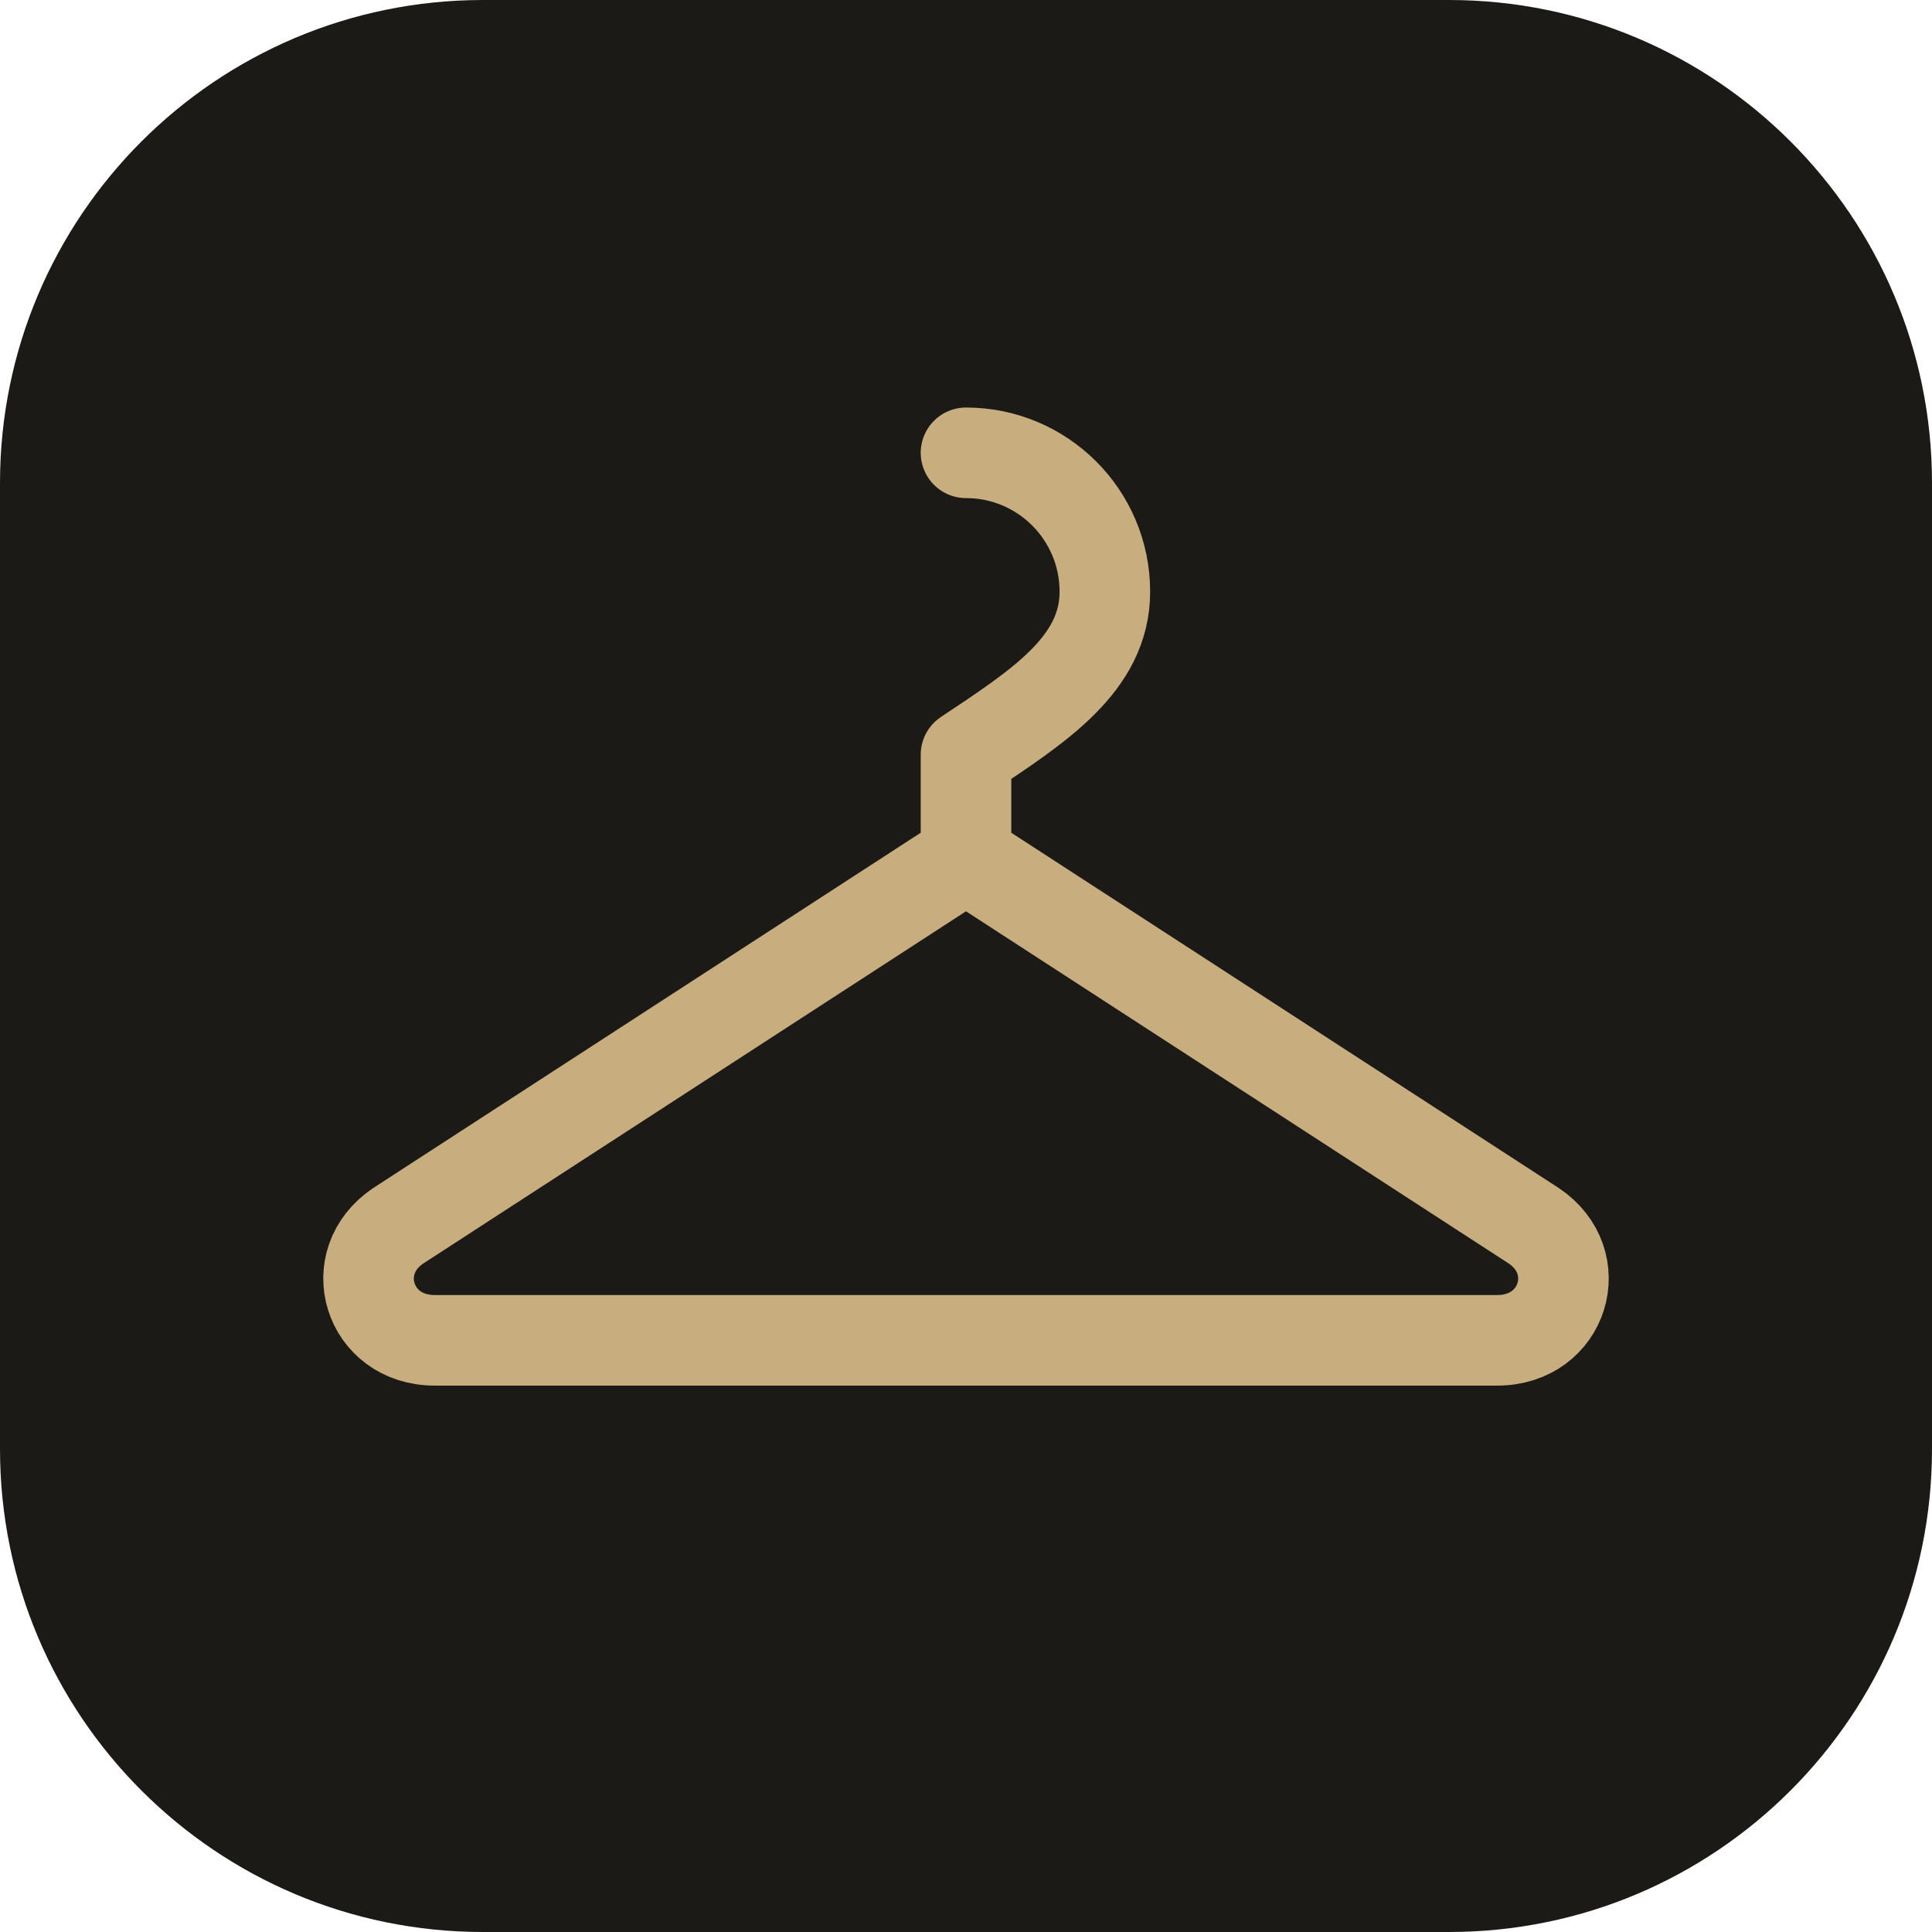
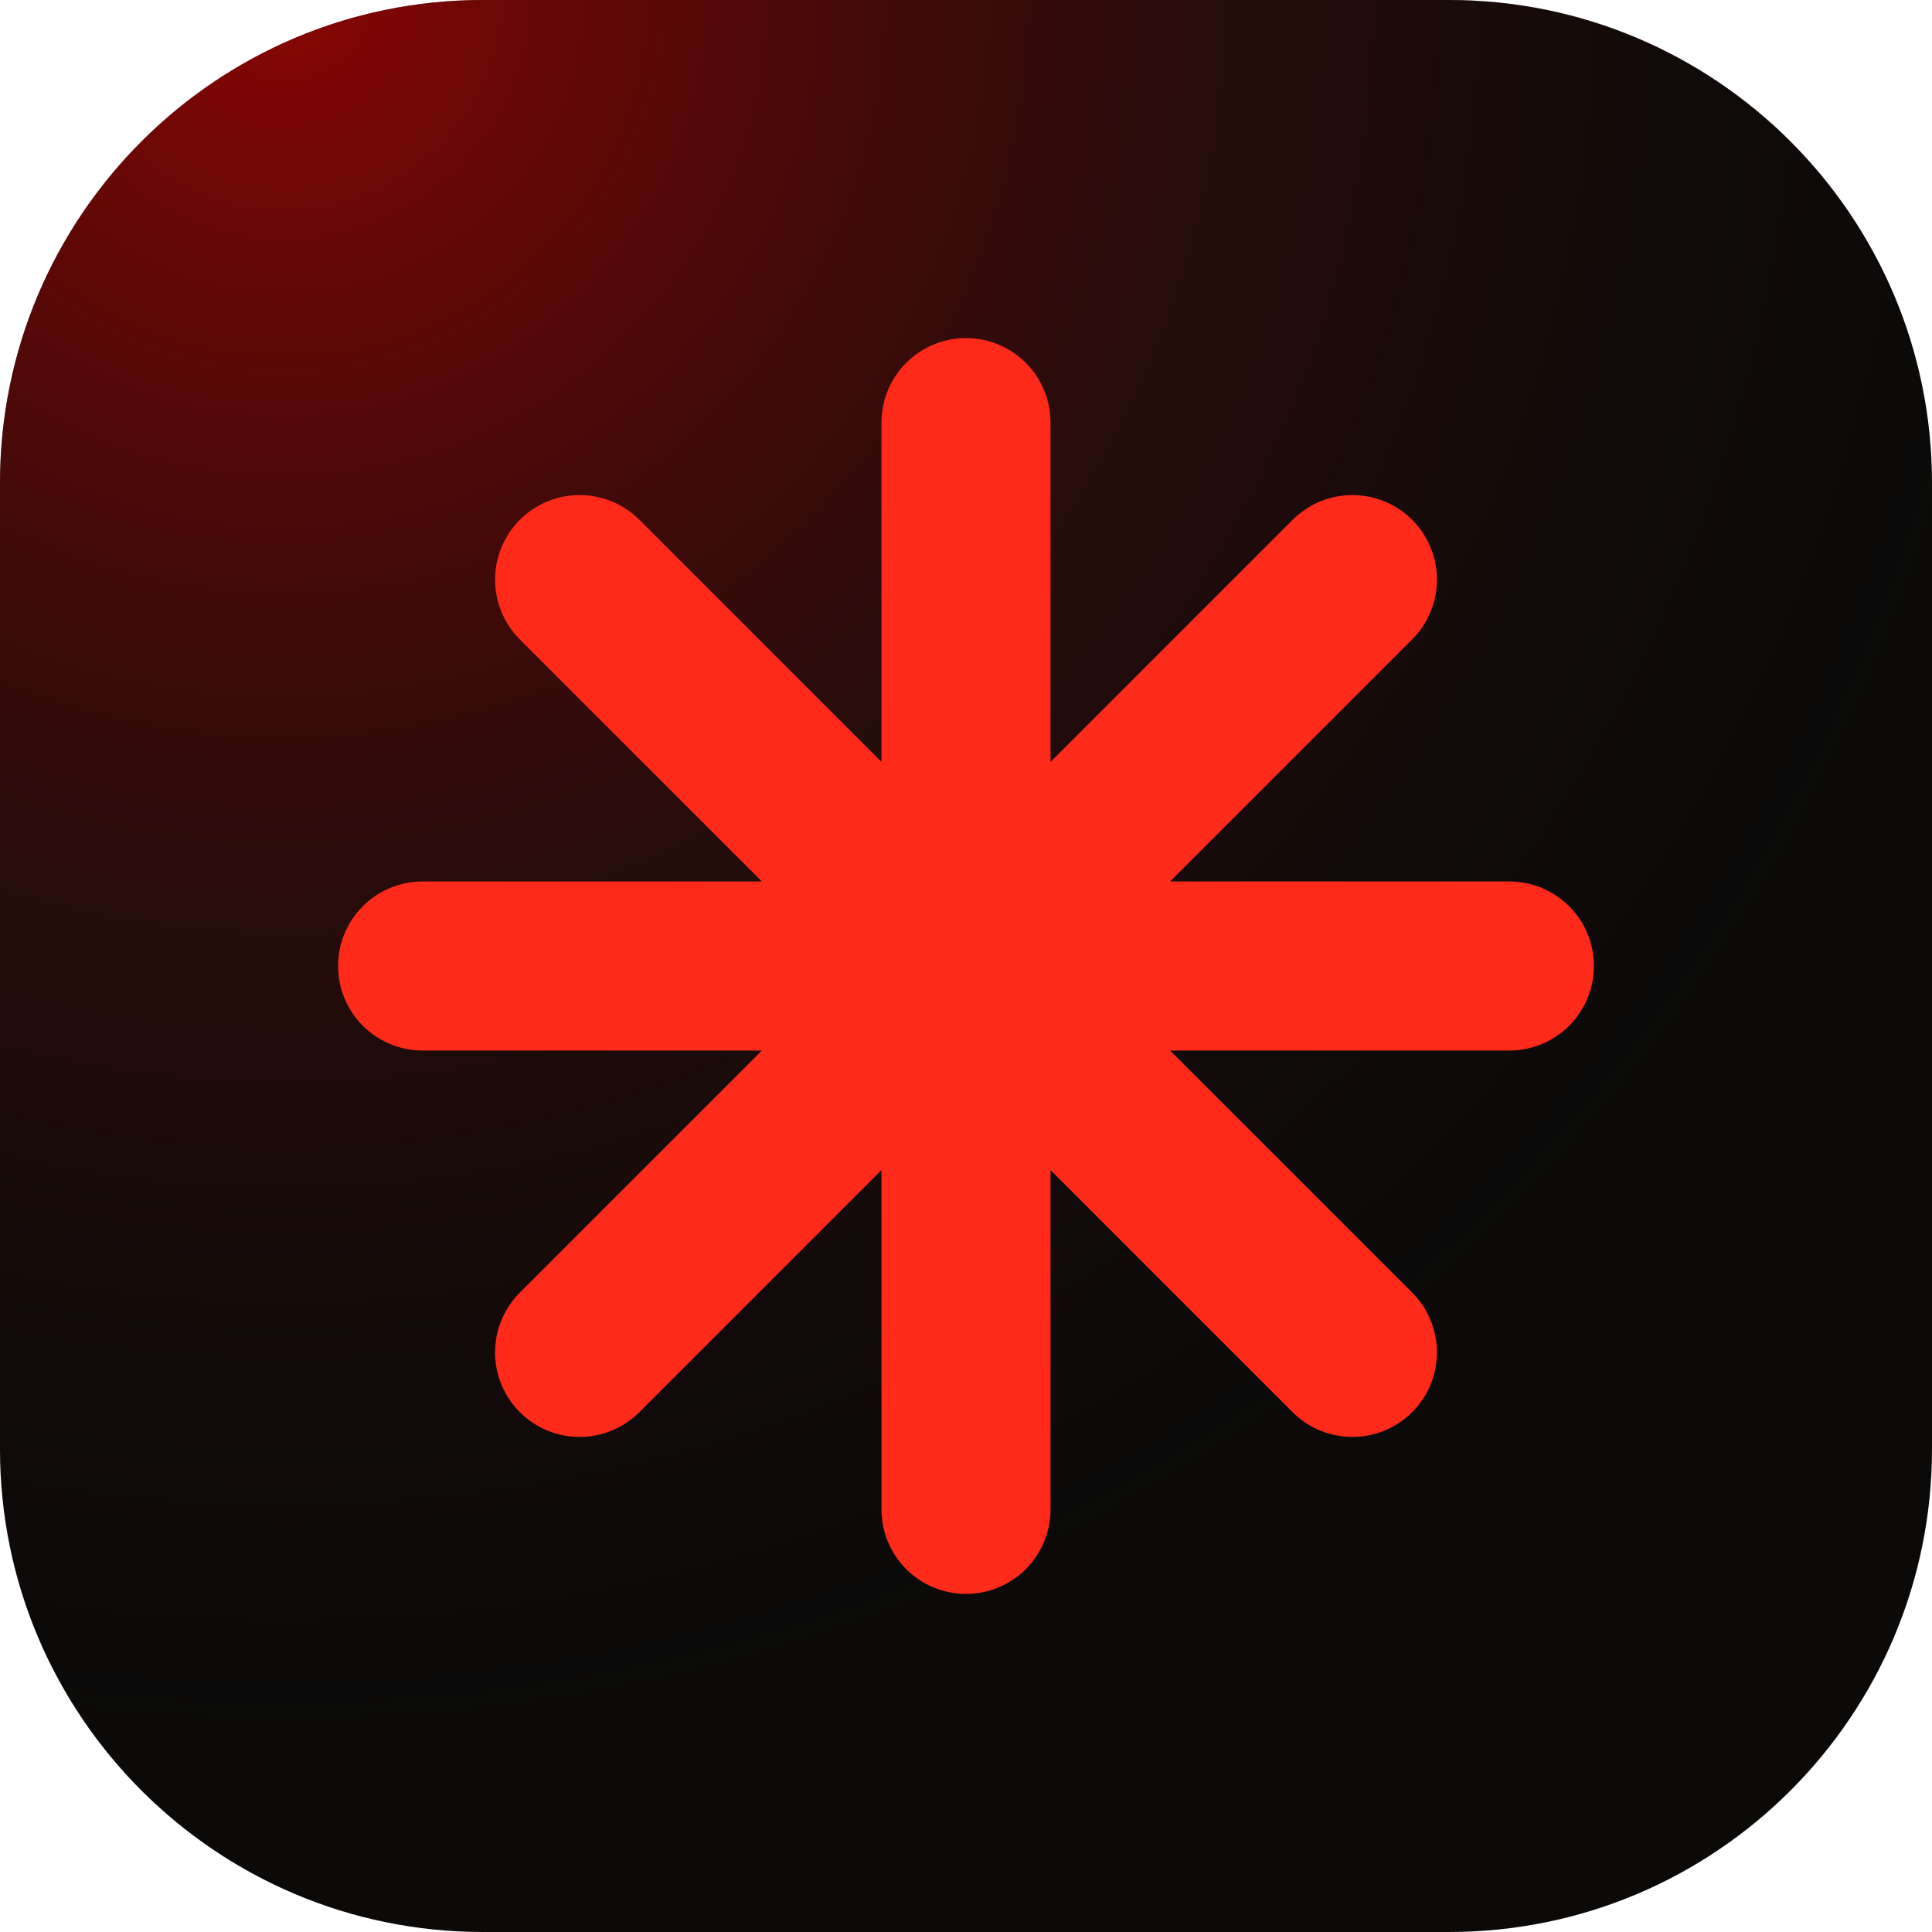
<svg xmlns="http://www.w3.org/2000/svg" viewBox="0 0 32 32">
-   <rect width="32" height="32" rx="8" fill="#1c1a17" />
-   <path d="M16 7.5a2.3 2.3 0 0 1 2.3 2.3c0 1.2-1.1 1.9-2.3 2.7v1.7l9.4 6.1c.9.6.5 1.9-.6 1.9H7.2c-1.1 0-1.5-1.3-.6-1.9L16 14.2" fill="none" stroke="#c8ad7f" stroke-width="1.5" stroke-linecap="round" stroke-linejoin="round" />
+   <defs>
+     <radialGradient id="g" cx="15%" cy="0%" r="95%">
+       <stop offset="0" stop-color="#dd0200" stop-opacity=".6" />
+       <stop offset=".55" stop-color="#55100d" stop-opacity=".3" />
+       <stop offset="1" stop-color="#0b0a09" stop-opacity="0" />
+     </radialGradient>
+   </defs>
+   <rect width="32" height="32" rx="8" fill="#0b0a09" />
+   <rect width="32" height="32" rx="8" fill="url(#g)" />
+   <path d="M16 7v18M7 16h18M9.6 9.6l12.8 12.8M22.4 9.6L9.6 22.4" stroke="#ff2a1a" stroke-width="2.8" stroke-linecap="round" />
</svg>
